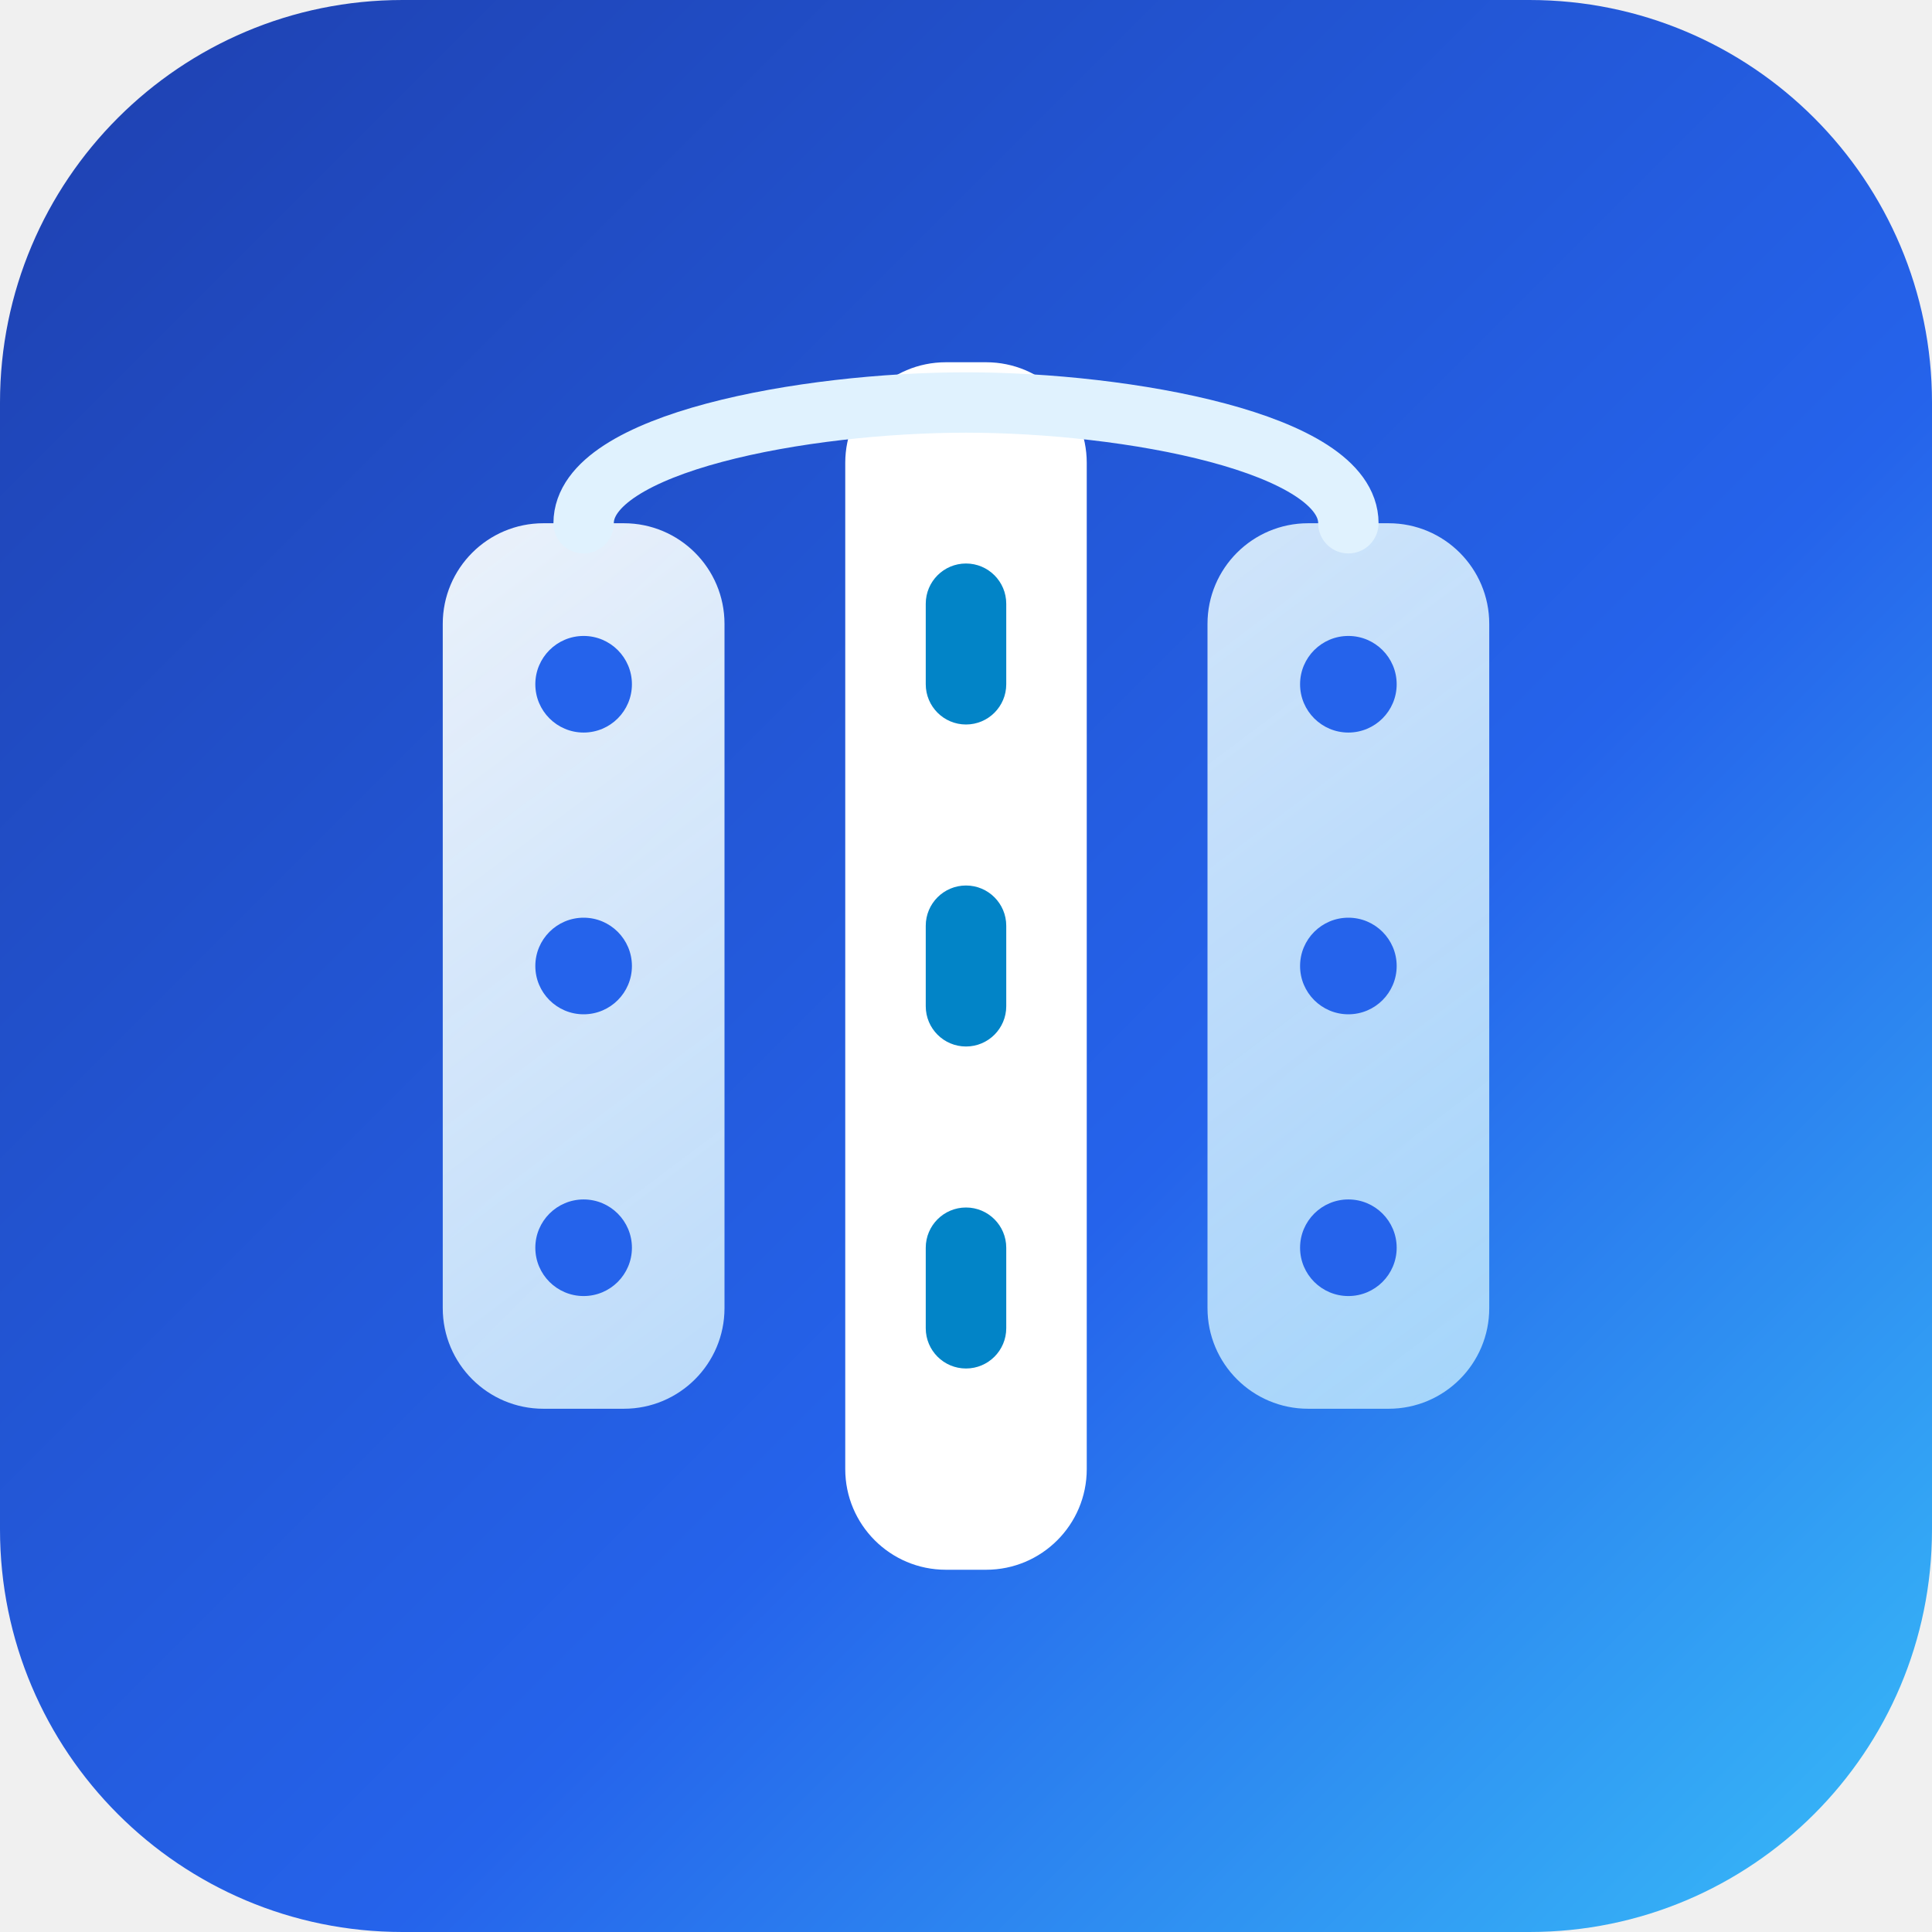
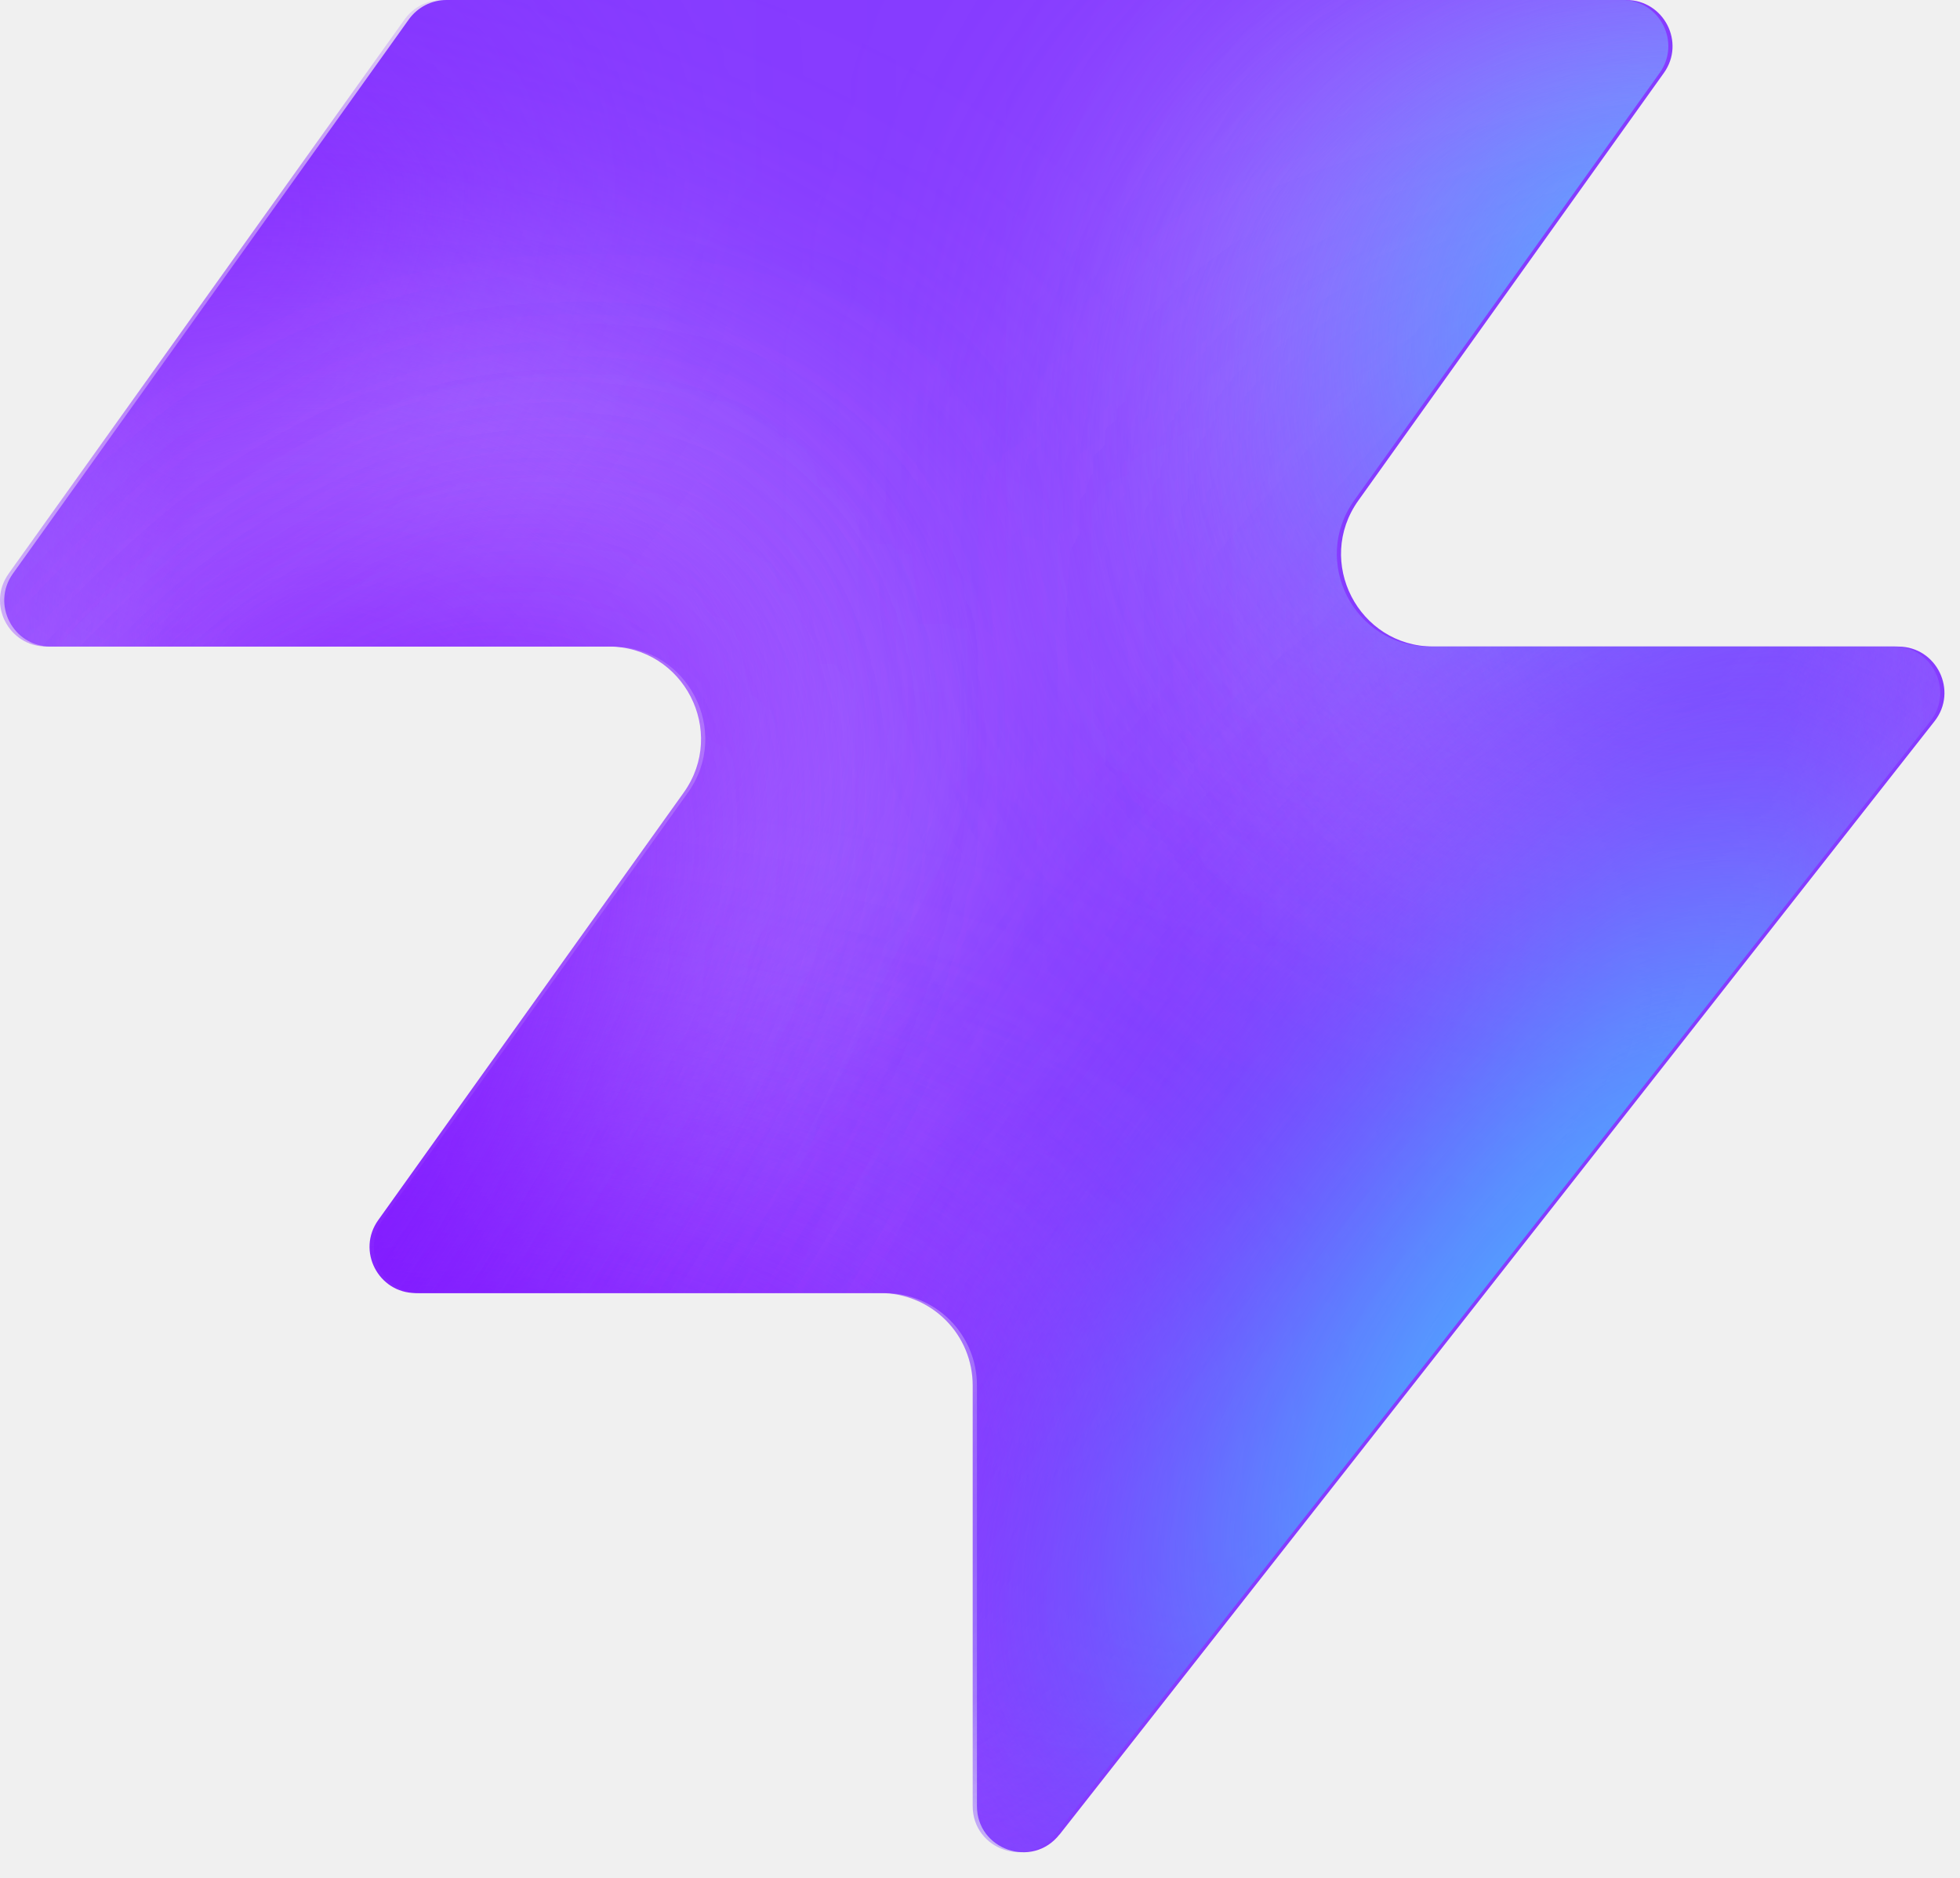
- <svg xmlns="http://www.w3.org/2000/svg" width="48" height="48" fill="none" viewBox="0 0 48 48">
+ <svg xmlns="http://www.w3.org/2000/svg" width="48" height="46" fill="none" viewBox="0 0 48 46">
+   <path fill="#863bff" d="M25.946 44.938c-.664.845-2.021.375-2.021-.698V33.937a2.26 2.26 0 0 0-2.262-2.262H10.287c-.92 0-1.456-1.04-.92-1.788l7.48-10.471c1.07-1.497 0-3.578-1.842-3.578H1.237c-.92 0-1.456-1.04-.92-1.788L10.013.474c.214-.297.556-.474.92-.474h28.894c.92 0 1.456 1.04.92 1.788l-7.48 10.471c-1.07 1.498 0 3.579 1.842 3.579h11.377c.943 0 1.473 1.088.89 1.83L25.947 44.94z" style="fill:#863bff;fill:color(display-p3 .525 .23 1);fill-opacity:1" />
+   <mask id="a" width="48" height="46" x="0" y="0" maskUnits="userSpaceOnUse" style="mask-type:alpha">
+     <path fill="#000" d="M25.842 44.938c-.664.844-2.021.375-2.021-.698V33.937a2.26 2.26 0 0 0-2.262-2.262H10.183c-.92 0-1.456-1.04-.92-1.788l7.48-10.471c1.07-1.498 0-3.579-1.842-3.579H1.133c-.92 0-1.456-1.04-.92-1.787L9.91.473c.214-.297.556-.474.92-.474h28.894c.92 0 1.456 1.04.92 1.788l-7.48 10.471c-1.07 1.498 0 3.578 1.842 3.578h11.377c.943 0 1.473 1.088.89 1.832L25.843 44.94z" style="fill:#000;fill-opacity:1" />
+   </mask>
+   <g mask="url(#a)">
+     <g filter="url(#b)">
+       <ellipse cx="5.508" cy="14.704" fill="#ede6ff" rx="5.508" ry="14.704" style="fill:#ede6ff;fill:color(display-p3 .927 .903 1);fill-opacity:1" transform="matrix(.00324 1 1 -.00324 -4.47 31.516)" />
+     </g>
+     <g filter="url(#c)">
+       <ellipse cx="10.399" cy="29.851" fill="#ede6ff" rx="10.399" ry="29.851" style="fill:#ede6ff;fill:color(display-p3 .927 .903 1);fill-opacity:1" transform="matrix(.00324 1 1 -.00324 -39.328 7.883)" />
+     </g>
+     <g filter="url(#d)">
+       <ellipse cx="5.508" cy="30.487" fill="#7e14ff" rx="5.508" ry="30.487" style="fill:#7e14ff;fill:color(display-p3 .492 .077 1);fill-opacity:1" transform="rotate(89.814 -25.913 -14.639)scale(1 -1)" />
+     </g>
+     <g filter="url(#e)">
+       <ellipse cx="5.508" cy="30.599" fill="#7e14ff" rx="5.508" ry="30.599" style="fill:#7e14ff;fill:color(display-p3 .492 .077 1);fill-opacity:1" transform="rotate(89.814 -32.644 -3.334)scale(1 -1)" />
+     </g>
+     <g filter="url(#f)">
+       <ellipse cx="5.508" cy="30.599" fill="#7e14ff" rx="5.508" ry="30.599" style="fill:#7e14ff;fill:color(display-p3 .492 .077 1);fill-opacity:1" transform="matrix(.00324 1 1 -.00324 -34.34 30.47)" />
+     </g>
+     <g filter="url(#g)">
+       <ellipse cx="14.072" cy="22.078" fill="#ede6ff" rx="14.072" ry="22.078" style="fill:#ede6ff;fill:color(display-p3 .927 .903 1);fill-opacity:1" transform="rotate(93.35 24.506 48.493)scale(-1 1)" />
+     </g>
+     <g filter="url(#h)">
+       <ellipse cx="3.47" cy="21.501" fill="#7e14ff" rx="3.47" ry="21.501" style="fill:#7e14ff;fill:color(display-p3 .492 .077 1);fill-opacity:1" transform="rotate(89.009 28.708 47.59)scale(-1 1)" />
+     </g>
+     <g filter="url(#i)">
+       <ellipse cx="3.47" cy="21.501" fill="#7e14ff" rx="3.47" ry="21.501" style="fill:#7e14ff;fill:color(display-p3 .492 .077 1);fill-opacity:1" transform="rotate(89.009 28.708 47.59)scale(-1 1)" />
+     </g>
+     <g filter="url(#j)">
+       <ellipse cx=".387" cy="8.972" fill="#7e14ff" rx="4.407" ry="29.108" style="fill:#7e14ff;fill:color(display-p3 .492 .077 1);fill-opacity:1" transform="rotate(39.51 .387 8.972)" />
+     </g>
+     <g filter="url(#k)">
+       <ellipse cx="47.523" cy="-6.092" fill="#7e14ff" rx="4.407" ry="29.108" style="fill:#7e14ff;fill:color(display-p3 .492 .077 1);fill-opacity:1" transform="rotate(37.892 47.523 -6.092)" />
+     </g>
+     <g filter="url(#l)">
+       <ellipse cx="41.412" cy="6.333" fill="#47bfff" rx="5.971" ry="9.665" style="fill:#47bfff;fill:color(display-p3 .28 .748 1);fill-opacity:1" transform="rotate(37.892 41.412 6.333)" />
+     </g>
+     <g filter="url(#m)">
+       <ellipse cx="-1.879" cy="38.332" fill="#7e14ff" rx="4.407" ry="29.108" style="fill:#7e14ff;fill:color(display-p3 .492 .077 1);fill-opacity:1" transform="rotate(37.892 -1.88 38.332)" />
+     </g>
+     <g filter="url(#n)">
+       <ellipse cx="-1.879" cy="38.332" fill="#7e14ff" rx="4.407" ry="29.108" style="fill:#7e14ff;fill:color(display-p3 .492 .077 1);fill-opacity:1" transform="rotate(37.892 -1.88 38.332)" />
+     </g>
+     <g filter="url(#o)">
+       <ellipse cx="35.651" cy="29.907" fill="#7e14ff" rx="4.407" ry="29.108" style="fill:#7e14ff;fill:color(display-p3 .492 .077 1);fill-opacity:1" transform="rotate(37.892 35.651 29.907)" />
+     </g>
+     <g filter="url(#p)">
+       <ellipse cx="38.418" cy="32.4" fill="#47bfff" rx="5.971" ry="15.297" style="fill:#47bfff;fill:color(display-p3 .28 .748 1);fill-opacity:1" transform="rotate(37.892 38.418 32.4)" />
+     </g>
+   </g>
  <defs>
-     <linearGradient id="favBg" x1="0" y1="0" x2="48" y2="48" gradientUnits="userSpaceOnUse">
-       <stop offset="0%" stop-color="#1e40af" />
-       <stop offset="60%" stop-color="#2563eb" />
-       <stop offset="100%" stop-color="#38bdf8" />
-     </linearGradient>
-     <linearGradient id="favGlow" x1="12" y1="8" x2="36" y2="40" gradientUnits="userSpaceOnUse">
-       <stop offset="0%" stop-color="#ffffff" stop-opacity="0.95" />
-       <stop offset="100%" stop-color="#bae6fd" stop-opacity="0.8" />
-     </linearGradient>
+     <filter id="b" width="60.045" height="41.654" x="-19.77" y="16.149" color-interpolation-filters="sRGB" filterUnits="userSpaceOnUse">
+       <feFlood flood-opacity="0" result="BackgroundImageFix" />
+       <feBlend in="SourceGraphic" in2="BackgroundImageFix" result="shape" />
+       <feGaussianBlur result="effect1_foregroundBlur_2002_17158" stdDeviation="7.659" />
+     </filter>
+     <filter id="c" width="90.34" height="51.437" x="-54.613" y="-7.533" color-interpolation-filters="sRGB" filterUnits="userSpaceOnUse">
+       <feFlood flood-opacity="0" result="BackgroundImageFix" />
+       <feBlend in="SourceGraphic" in2="BackgroundImageFix" result="shape" />
+       <feGaussianBlur result="effect1_foregroundBlur_2002_17158" stdDeviation="7.659" />
+     </filter>
+     <filter id="d" width="79.355" height="29.4" x="-49.64" y="2.03" color-interpolation-filters="sRGB" filterUnits="userSpaceOnUse">
+       <feFlood flood-opacity="0" result="BackgroundImageFix" />
+       <feBlend in="SourceGraphic" in2="BackgroundImageFix" result="shape" />
+       <feGaussianBlur result="effect1_foregroundBlur_2002_17158" stdDeviation="4.596" />
+     </filter>
+     <filter id="e" width="79.579" height="29.4" x="-45.045" y="20.029" color-interpolation-filters="sRGB" filterUnits="userSpaceOnUse">
+       <feFlood flood-opacity="0" result="BackgroundImageFix" />
+       <feBlend in="SourceGraphic" in2="BackgroundImageFix" result="shape" />
+       <feGaussianBlur result="effect1_foregroundBlur_2002_17158" stdDeviation="4.596" />
+     </filter>
+     <filter id="f" width="79.579" height="29.4" x="-43.513" y="21.178" color-interpolation-filters="sRGB" filterUnits="userSpaceOnUse">
+       <feFlood flood-opacity="0" result="BackgroundImageFix" />
+       <feBlend in="SourceGraphic" in2="BackgroundImageFix" result="shape" />
+       <feGaussianBlur result="effect1_foregroundBlur_2002_17158" stdDeviation="4.596" />
+     </filter>
+     <filter id="g" width="74.749" height="58.852" x="15.756" y="-17.901" color-interpolation-filters="sRGB" filterUnits="userSpaceOnUse">
+       <feFlood flood-opacity="0" result="BackgroundImageFix" />
+       <feBlend in="SourceGraphic" in2="BackgroundImageFix" result="shape" />
+       <feGaussianBlur result="effect1_foregroundBlur_2002_17158" stdDeviation="7.659" />
+     </filter>
+     <filter id="h" width="61.377" height="25.362" x="23.548" y="2.284" color-interpolation-filters="sRGB" filterUnits="userSpaceOnUse">
+       <feFlood flood-opacity="0" result="BackgroundImageFix" />
+       <feBlend in="SourceGraphic" in2="BackgroundImageFix" result="shape" />
+       <feGaussianBlur result="effect1_foregroundBlur_2002_17158" stdDeviation="4.596" />
+     </filter>
+     <filter id="i" width="61.377" height="25.362" x="23.548" y="2.284" color-interpolation-filters="sRGB" filterUnits="userSpaceOnUse">
+       <feFlood flood-opacity="0" result="BackgroundImageFix" />
+       <feBlend in="SourceGraphic" in2="BackgroundImageFix" result="shape" />
+       <feGaussianBlur result="effect1_foregroundBlur_2002_17158" stdDeviation="4.596" />
+     </filter>
+     <filter id="j" width="56.045" height="63.649" x="-27.636" y="-22.853" color-interpolation-filters="sRGB" filterUnits="userSpaceOnUse">
+       <feFlood flood-opacity="0" result="BackgroundImageFix" />
+       <feBlend in="SourceGraphic" in2="BackgroundImageFix" result="shape" />
+       <feGaussianBlur result="effect1_foregroundBlur_2002_17158" stdDeviation="4.596" />
+     </filter>
+     <filter id="k" width="54.814" height="64.646" x="20.116" y="-38.415" color-interpolation-filters="sRGB" filterUnits="userSpaceOnUse">
+       <feFlood flood-opacity="0" result="BackgroundImageFix" />
+       <feBlend in="SourceGraphic" in2="BackgroundImageFix" result="shape" />
+       <feGaussianBlur result="effect1_foregroundBlur_2002_17158" stdDeviation="4.596" />
+     </filter>
+     <filter id="l" width="33.541" height="35.313" x="24.641" y="-11.323" color-interpolation-filters="sRGB" filterUnits="userSpaceOnUse">
+       <feFlood flood-opacity="0" result="BackgroundImageFix" />
+       <feBlend in="SourceGraphic" in2="BackgroundImageFix" result="shape" />
+       <feGaussianBlur result="effect1_foregroundBlur_2002_17158" stdDeviation="4.596" />
+     </filter>
+     <filter id="m" width="54.814" height="64.646" x="-29.286" y="6.009" color-interpolation-filters="sRGB" filterUnits="userSpaceOnUse">
+       <feFlood flood-opacity="0" result="BackgroundImageFix" />
+       <feBlend in="SourceGraphic" in2="BackgroundImageFix" result="shape" />
+       <feGaussianBlur result="effect1_foregroundBlur_2002_17158" stdDeviation="4.596" />
+     </filter>
+     <filter id="n" width="54.814" height="64.646" x="-29.286" y="6.009" color-interpolation-filters="sRGB" filterUnits="userSpaceOnUse">
+       <feFlood flood-opacity="0" result="BackgroundImageFix" />
+       <feBlend in="SourceGraphic" in2="BackgroundImageFix" result="shape" />
+       <feGaussianBlur result="effect1_foregroundBlur_2002_17158" stdDeviation="4.596" />
+     </filter>
+     <filter id="o" width="54.814" height="64.646" x="8.244" y="-2.416" color-interpolation-filters="sRGB" filterUnits="userSpaceOnUse">
+       <feFlood flood-opacity="0" result="BackgroundImageFix" />
+       <feBlend in="SourceGraphic" in2="BackgroundImageFix" result="shape" />
+       <feGaussianBlur result="effect1_foregroundBlur_2002_17158" stdDeviation="4.596" />
+     </filter>
+     <filter id="p" width="39.409" height="43.623" x="18.713" y="10.588" color-interpolation-filters="sRGB" filterUnits="userSpaceOnUse">
+       <feFlood flood-opacity="0" result="BackgroundImageFix" />
+       <feBlend in="SourceGraphic" in2="BackgroundImageFix" result="shape" />
+       <feGaussianBlur result="effect1_foregroundBlur_2002_17158" stdDeviation="4.596" />
+     </filter>
  </defs>
-   <rect width="48" height="48" rx="10" fill="url(#favBg)" />
-   <rect x="11" y="13" width="7" height="22" rx="2.5" fill="url(#favGlow)" />
-   <circle cx="14.5" cy="17" r="1.2" fill="#2563eb" />
-   <circle cx="14.5" cy="24" r="1.2" fill="#2563eb" />
-   <circle cx="14.5" cy="31" r="1.2" fill="#2563eb" />
-   <rect x="21" y="9" width="6" height="30" rx="2.5" fill="#ffffff" />
-   <rect x="23" y="14" width="2" height="4" rx="1" fill="#0284c7" />
-   <rect x="23" y="22" width="2" height="4" rx="1" fill="#0284c7" />
-   <rect x="23" y="30" width="2" height="4" rx="1" fill="#0284c7" />
-   <rect x="30" y="13" width="7" height="22" rx="2.5" fill="url(#favGlow)" />
-   <circle cx="33.5" cy="17" r="1.2" fill="#2563eb" />
-   <circle cx="33.5" cy="24" r="1.2" fill="#2563eb" />
-   <circle cx="33.5" cy="31" r="1.2" fill="#2563eb" />
-   <path d="M14.5 13C14.5 11 20 10 24 10C28 10 33.5 11 33.5 13" stroke="#e0f2fe" stroke-width="1.5" stroke-linecap="round" />
</svg>
